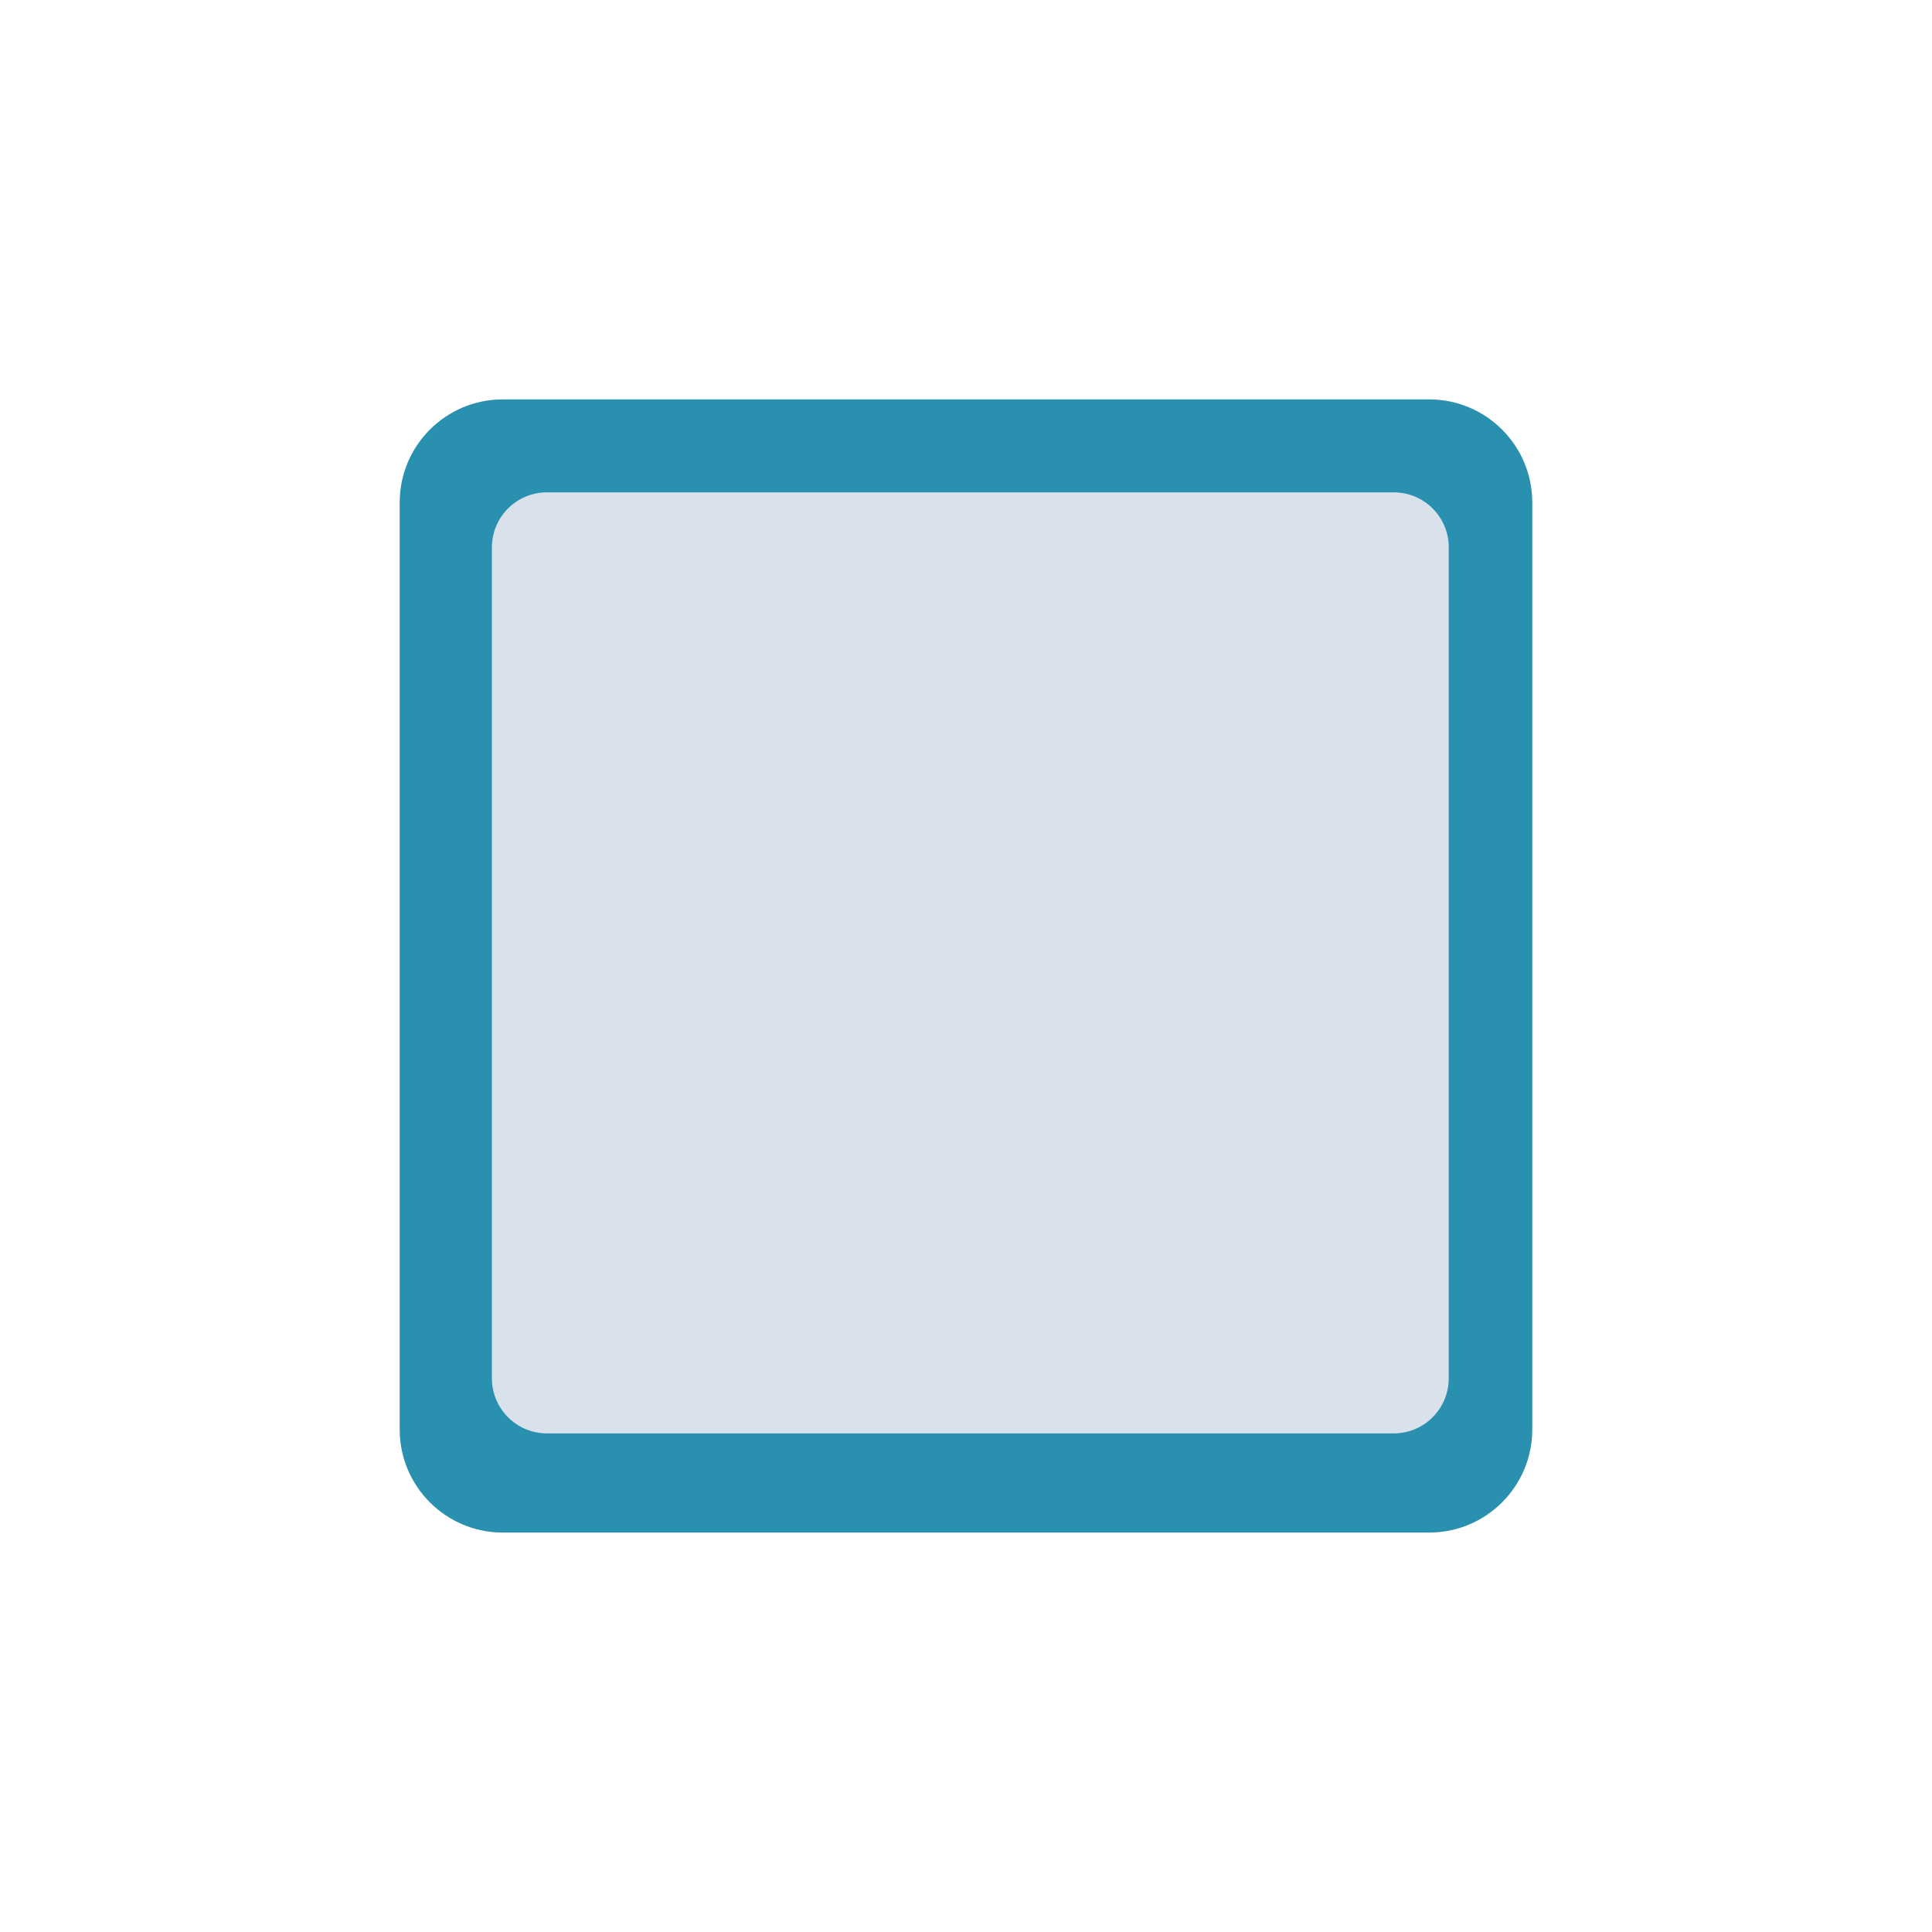
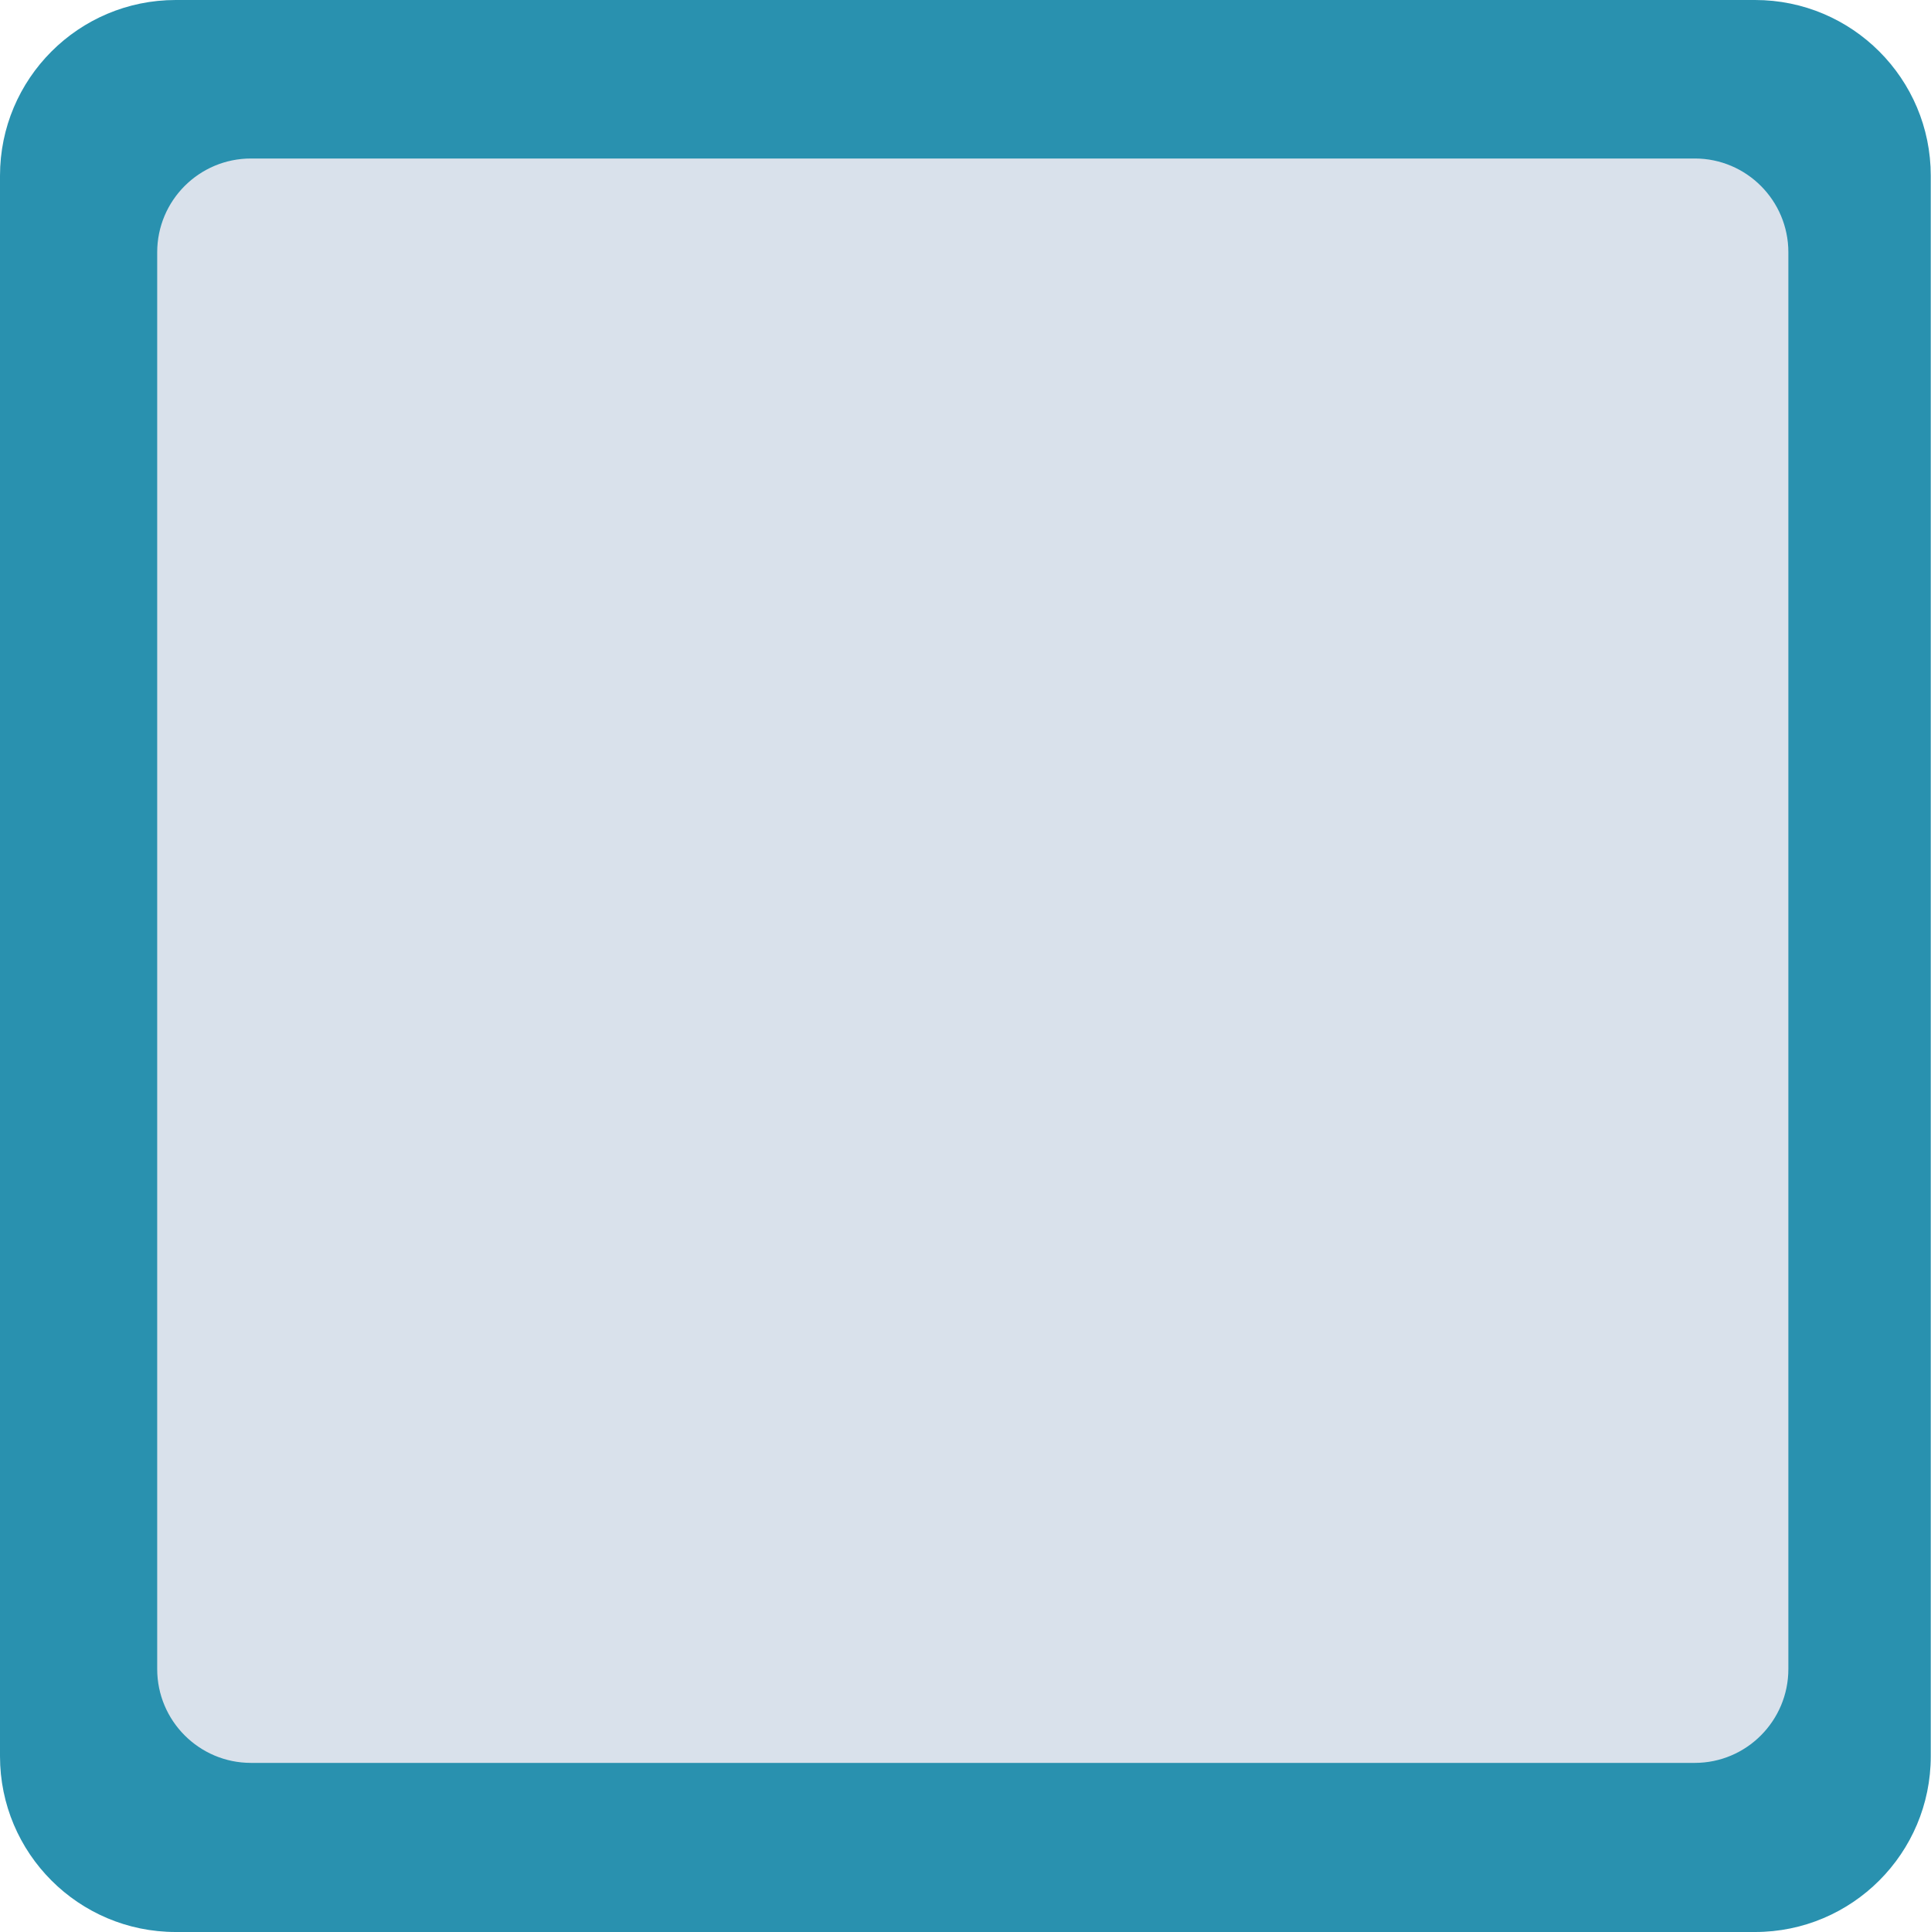
- <svg xmlns="http://www.w3.org/2000/svg" version="1.1" x="0px" y="0px" width="59px" height="59px" viewBox="27.5 28 59 59">
-   <defs>
- </defs>
-   <path fill="#D9E1EB" d="M72.25,70c0,1.104-0.896,2-2,2H44c-1.104,0-2-0.896-2-2V43.5c0-1.104,0.896-2,2-2h26.25c1.104,0,2,0.896,2,2  V70z" />
-   <path fill="#2991AF" d="M71.146,40.197H42.854c-1.739,0-3.148,1.41-3.148,3.148v28.309c0,1.738,1.409,3.148,3.148,3.148h28.291  c1.737,0,3.148-1.41,3.148-3.148V43.346C74.294,41.607,72.883,40.197,71.146,40.197z M71.742,70.092  c0,0.927-0.751,1.681-1.676,1.681H44.202c-0.928,0-1.68-0.754-1.68-1.681V44.716c0-0.927,0.751-1.68,1.68-1.68h25.864  c0.925,0,1.676,0.752,1.676,1.68V70.092z" />
+ <svg xmlns="http://www.w3.org/2000/svg" version="1.1" x="0px" y="0px" width="34.587" height="34.605" viewBox="27.5 28 34.587 34.605" id="svg68">
+   <defs id="defs62" />
+   <path d="m 60.044,57.803 c 0,1.104 -0.896,2 -2,2 h -26.25 c -1.104,0 -2,-0.896 -2,-2 v -26.5 c 0,-1.104 0.896,-2 2,-2 h 26.25 c 1.104,0 2,0.896 2,2 z" id="path64" style="fill:#d9e1eb" />
+   <path d="M 58.94,28 H 30.648 C 28.909,28 27.5,29.41 27.5,31.148 v 28.309 c 0,1.738 1.409,3.148 3.148,3.148 h 28.291 c 1.737,0 3.148,-1.41 3.148,-3.148 V 31.149 C 62.088,29.41 60.677,28 58.94,28 Z m 0.596,29.895 c 0,0.927 -0.751,1.681 -1.676,1.681 H 31.996 c -0.928,0 -1.68,-0.754 -1.68,-1.681 V 32.519 c 0,-0.927 0.751,-1.68 1.68,-1.68 H 57.86 c 0.925,0 1.676,0.752 1.676,1.68 z" id="path66" style="fill:#2991af" />
</svg>
